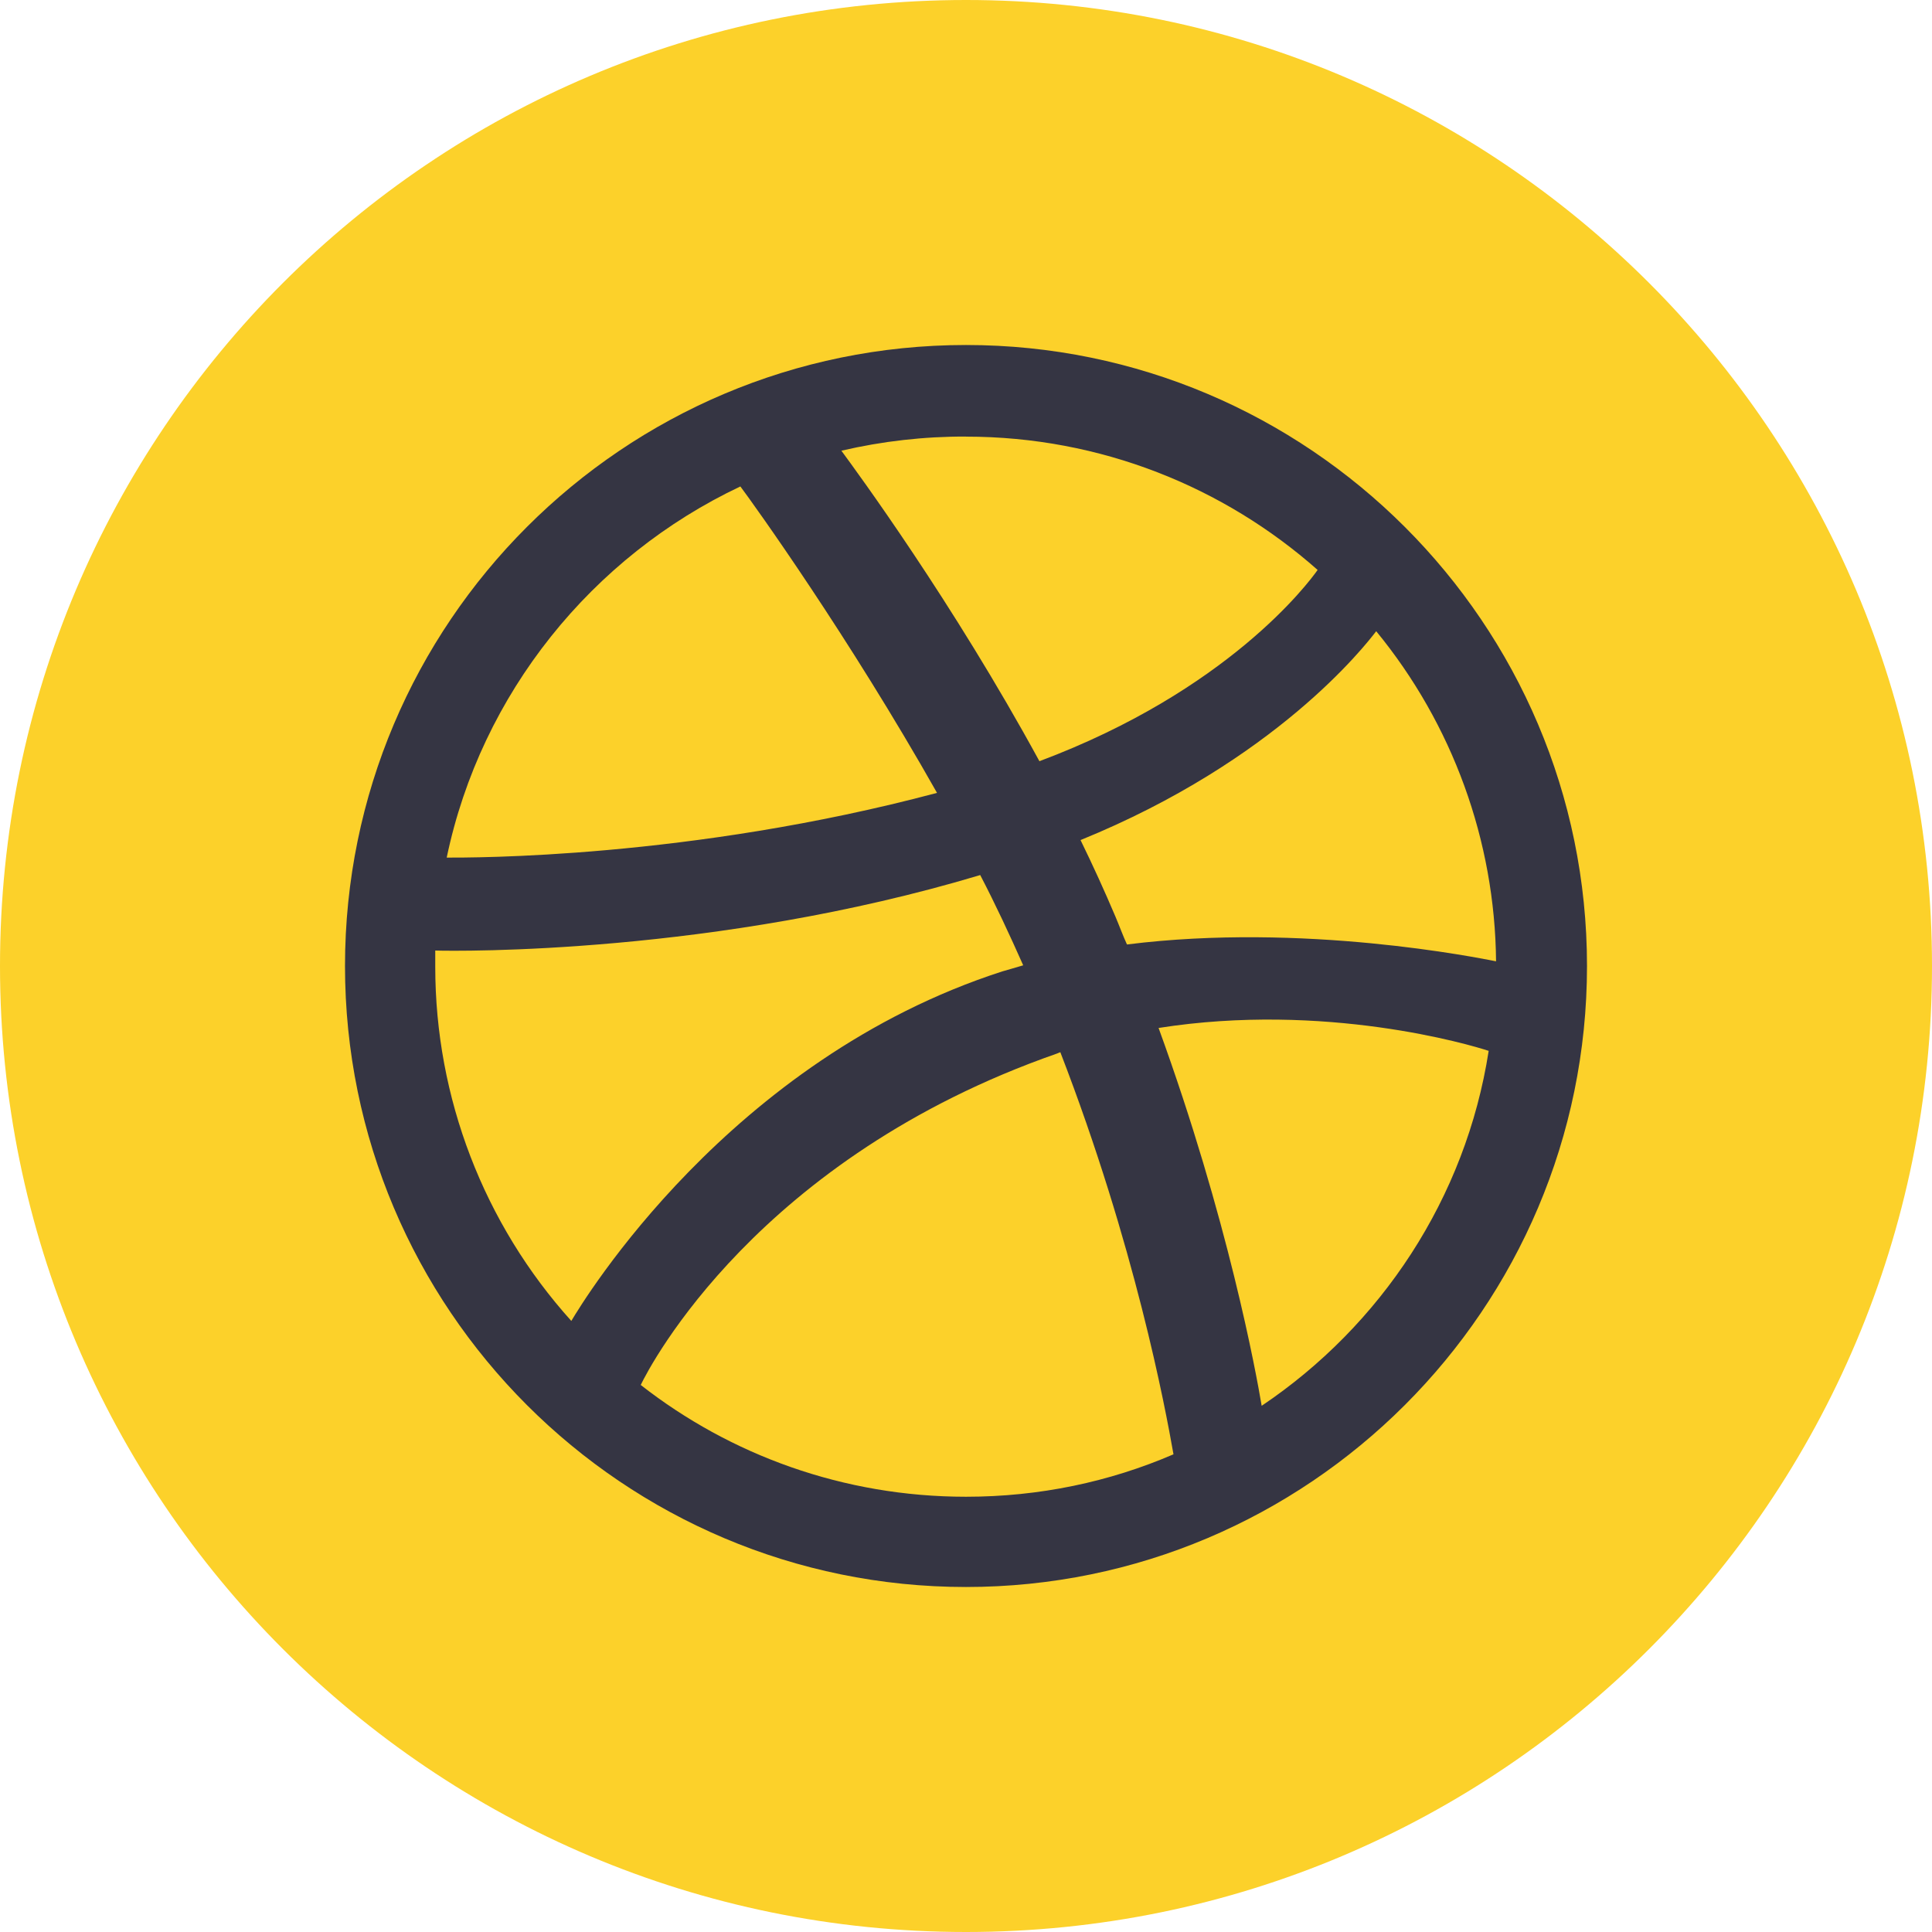
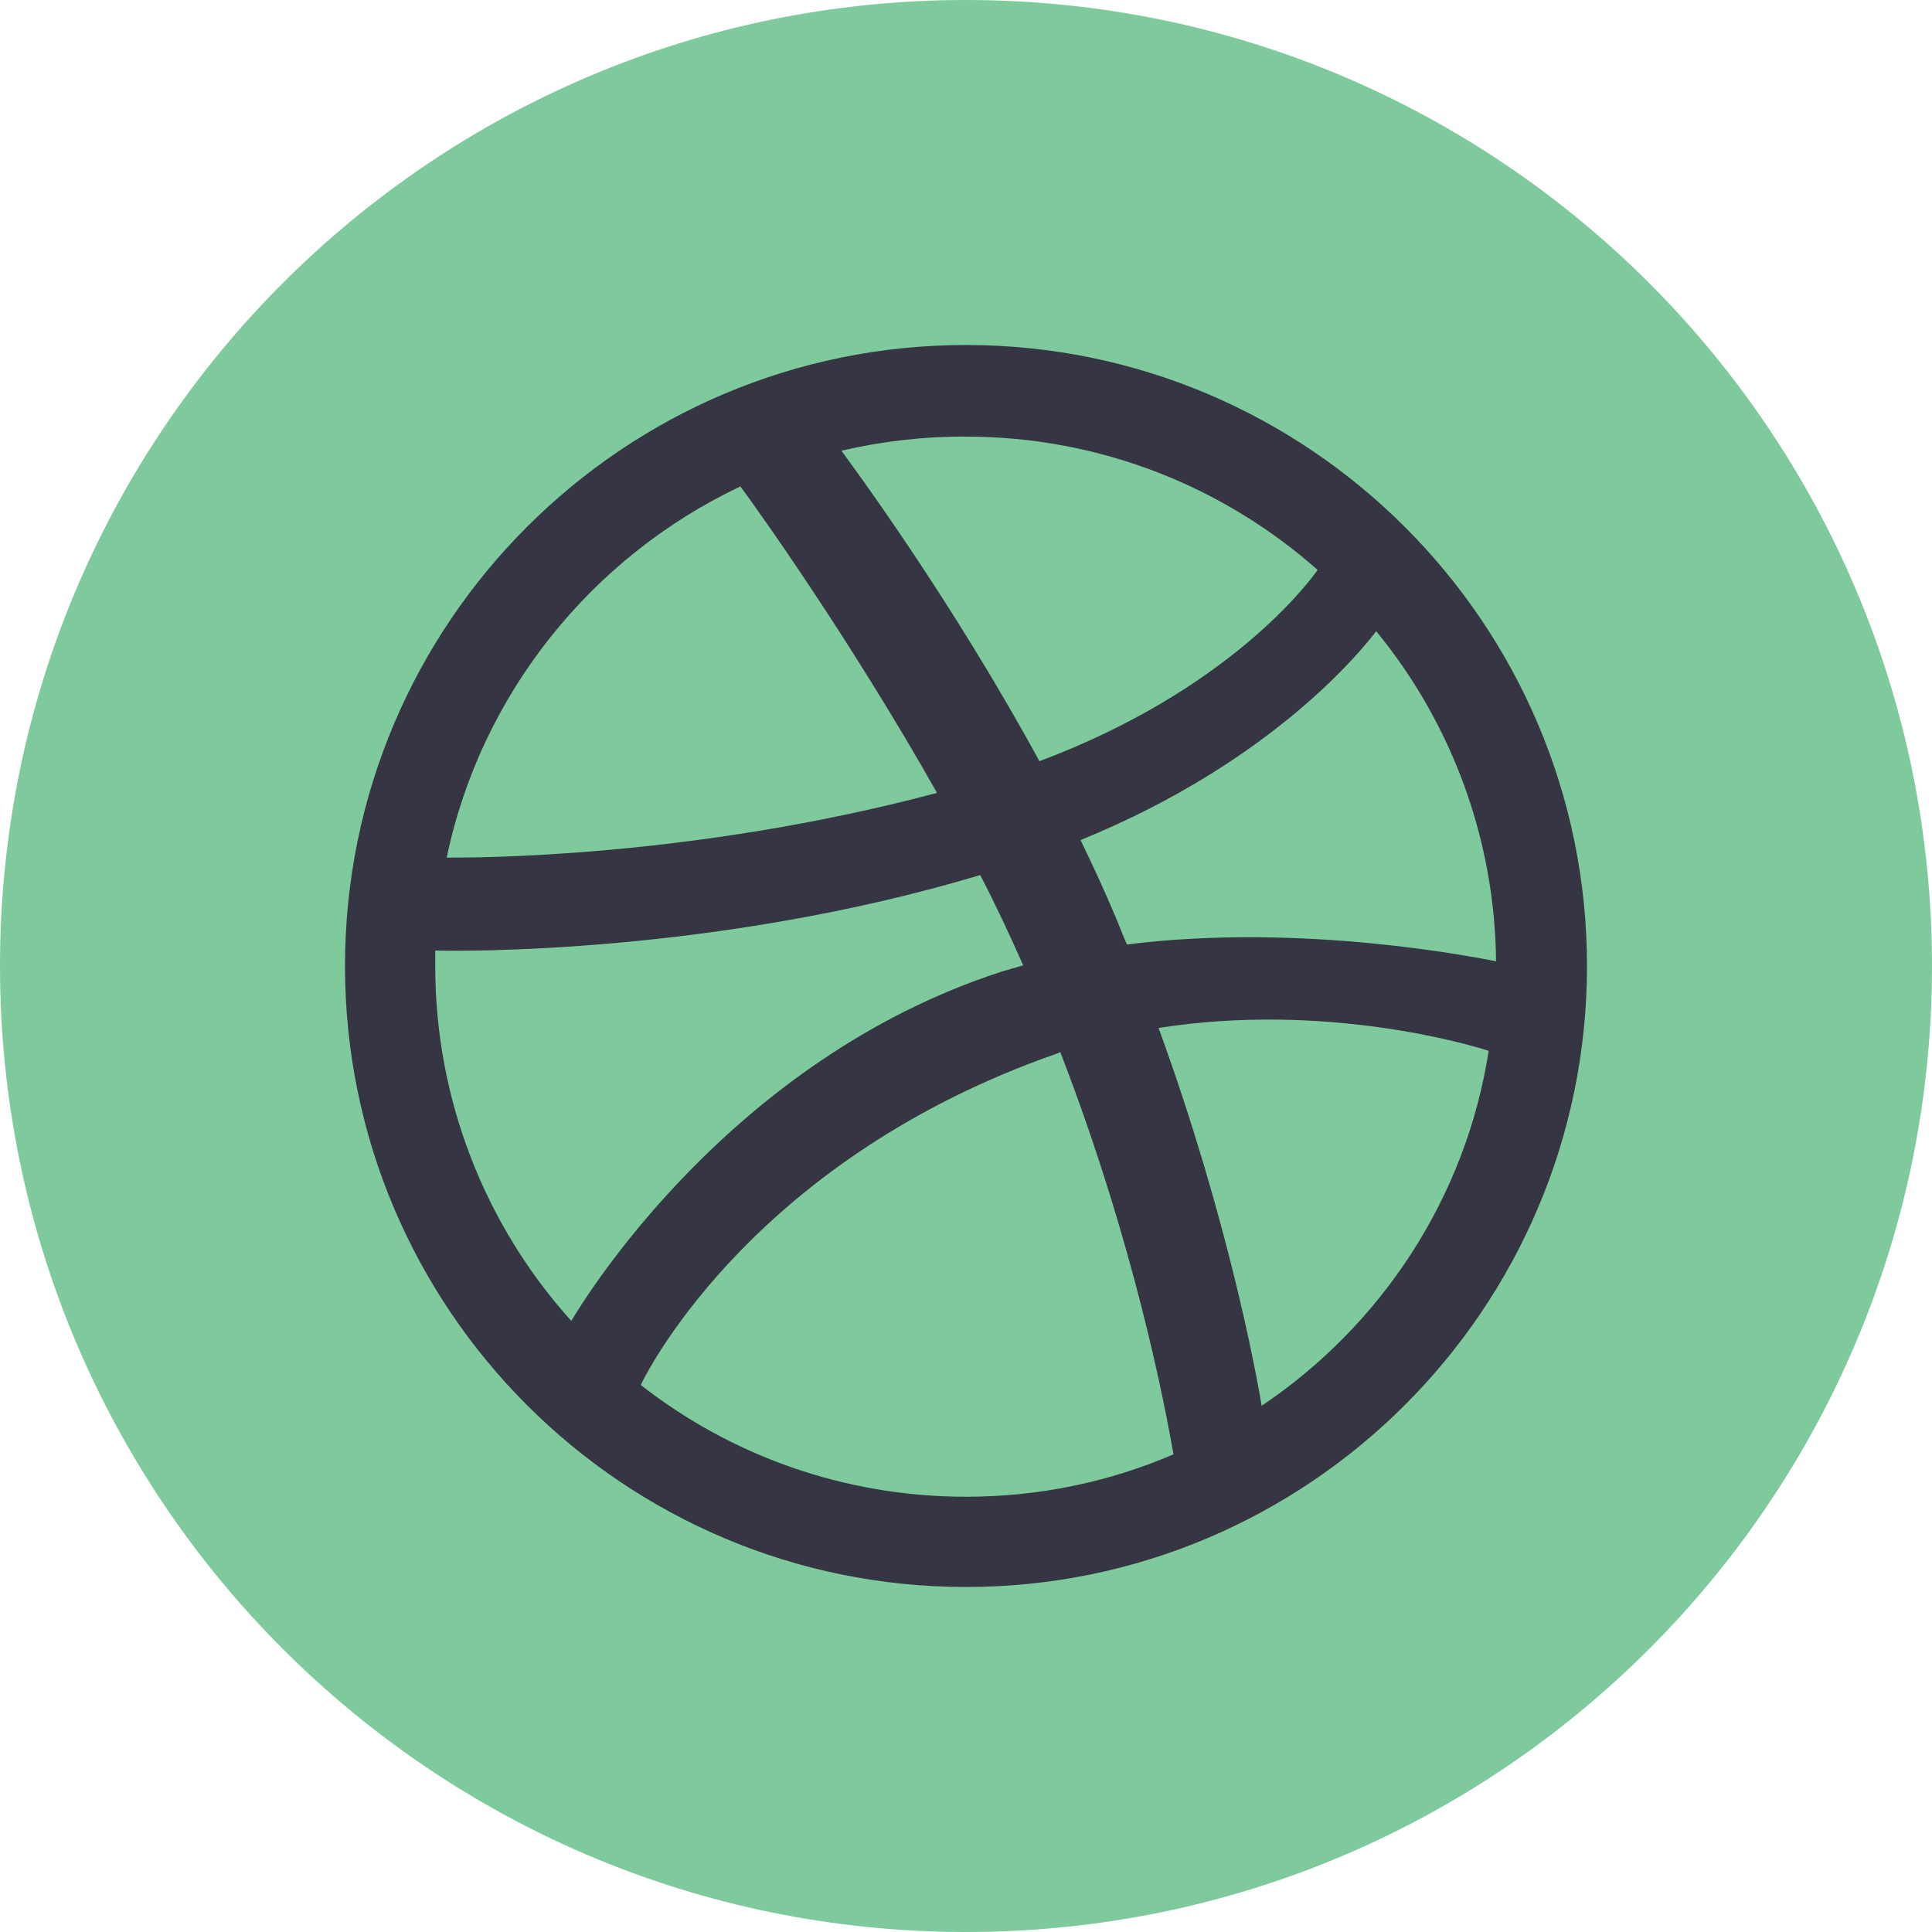
<svg xmlns="http://www.w3.org/2000/svg" width="46" height="46" viewBox="0 0 28 28" fill="none">
-   <circle cx="14" cy="14" r="14" fill="#FCD12A" />
+   <circle cx="14" cy="14" r="14" fill="#7ECA9C" />
  <path fill-rule="evenodd" clip-rule="evenodd" d="M14 5C9.031 5 5 9.031 5 14C5 18.969 9.031 23 14 23C18.959 23 23 18.969 23 14C23 9.031 18.959 5 14 5ZM19.945 9.148C21.053 10.498 21.666 12.186 21.682 13.932C21.429 13.883 18.891 13.366 16.333 13.688C16.274 13.56 16.225 13.424 16.167 13.287C16.008 12.912 15.839 12.541 15.66 12.175C18.49 11.023 19.779 9.364 19.945 9.148ZM14 6.328C15.952 6.328 17.739 7.059 19.096 8.26C18.959 8.455 17.797 10.008 15.064 11.032C13.804 8.719 12.409 6.825 12.194 6.532C12.786 6.394 13.392 6.325 14 6.327V6.328ZM10.73 7.05C10.935 7.324 12.301 9.227 13.58 11.491C9.988 12.448 6.815 12.429 6.474 12.429C6.972 10.047 8.583 8.065 10.73 7.05ZM6.308 14.01V13.776C6.64 13.786 10.368 13.834 14.206 12.682C14.43 13.112 14.634 13.551 14.829 13.99C14.732 14.02 14.625 14.049 14.527 14.078C10.564 15.357 8.455 18.851 8.28 19.144C7.01 17.735 6.308 15.906 6.308 14.01ZM14 21.692C12.223 21.692 10.584 21.087 9.286 20.072C9.422 19.788 10.983 16.782 15.318 15.269C15.337 15.259 15.348 15.259 15.367 15.249C16.45 18.051 16.889 20.404 17.007 21.077C16.079 21.477 15.064 21.692 14 21.692ZM18.285 20.374C18.207 19.905 17.797 17.661 16.791 14.898C19.203 14.518 21.311 15.142 21.575 15.23C21.243 17.367 20.013 19.212 18.285 20.374Z" fill="#353543" />
</svg>
